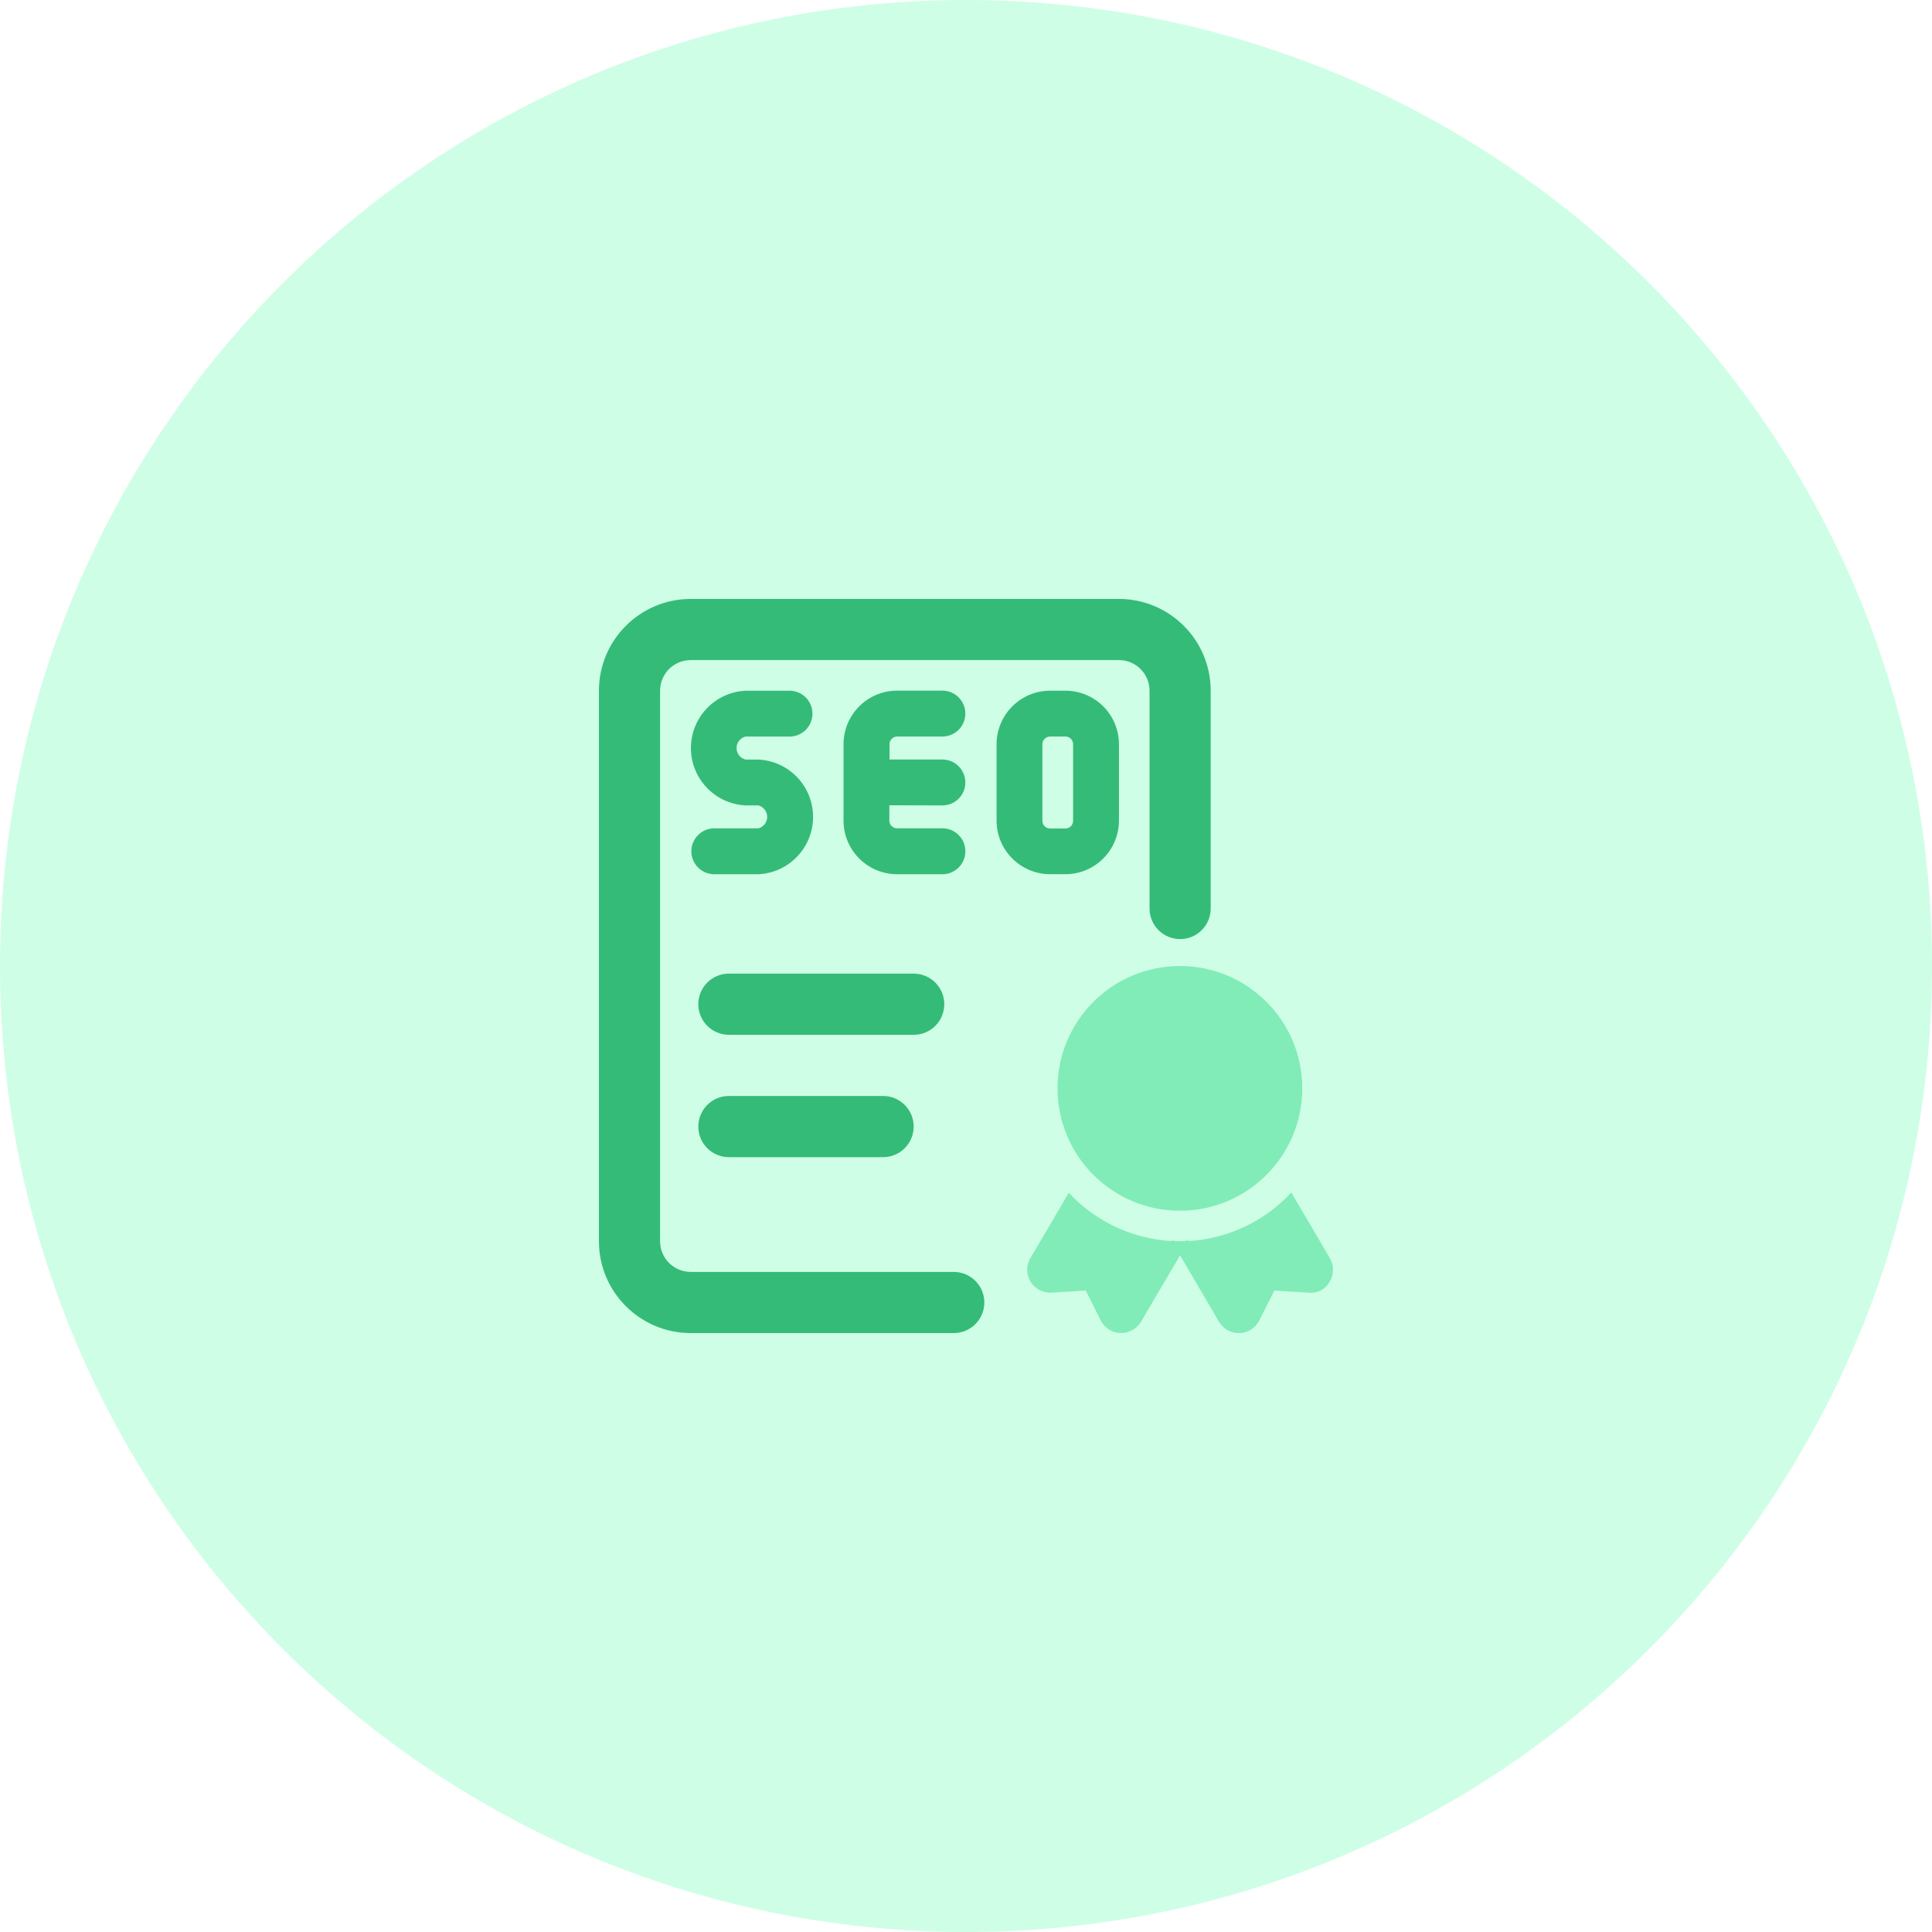
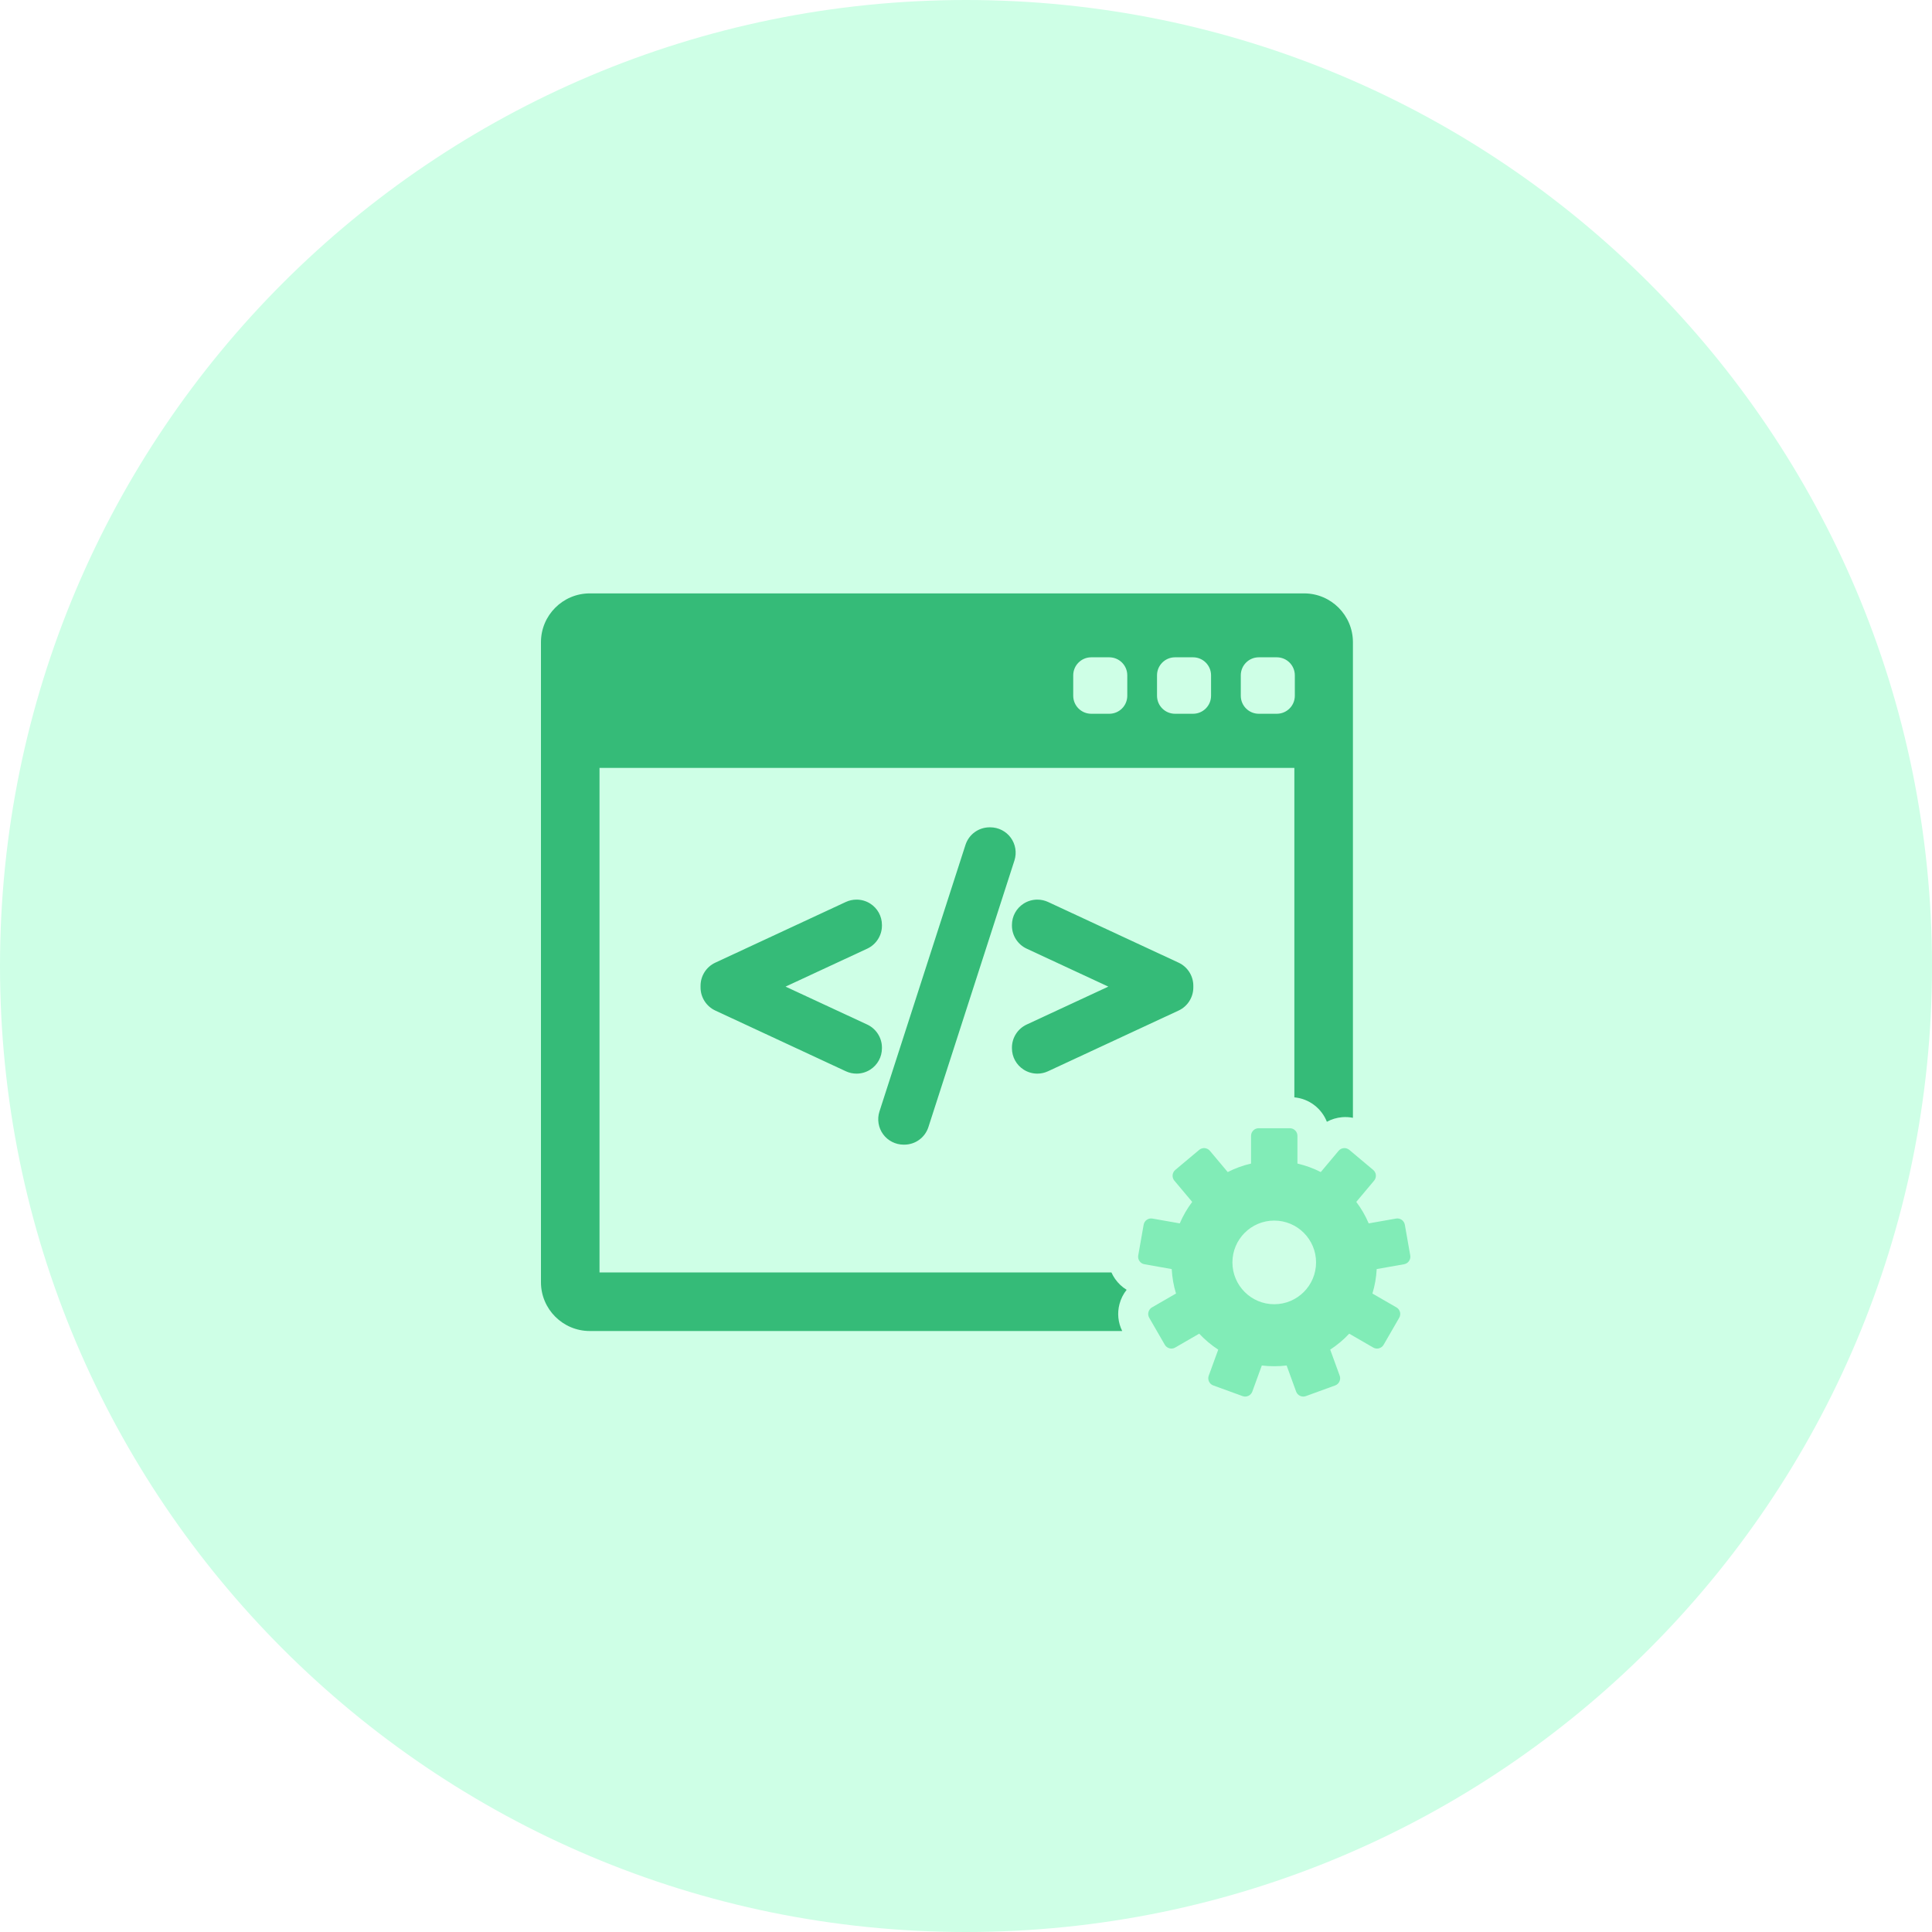
- <svg xmlns="http://www.w3.org/2000/svg" width="100" height="100" viewBox="0 0 100 100">
-   <g id="Group_317" data-name="Group 317" transform="translate(-634 -778)">
-     <circle id="Ellipse_3" data-name="Ellipse 3" cx="50" cy="50" r="50" transform="translate(634 778)" fill="#ceffe6" />
-     <circle id="Ellipse_96" data-name="Ellipse 96" cx="6.334" cy="6.334" r="6.334" transform="translate(688.738 828)" fill="#81ecb7" />
-     <path id="Path_297" data-name="Path 297" d="M28.682,24.336l-2-3.4a7.866,7.866,0,0,1-5.766,2.529c-.152,0-.292-.036-.442-.045l2.47,4.211a1.186,1.186,0,0,0,1.024.584h.038a1.188,1.188,0,0,0,1.021-.653l.781-1.551,1.774.112a1.108,1.108,0,0,0,1.085-.563,1.184,1.184,0,0,0,.012-1.223Z" transform="translate(674.154 818.786)" fill="#81ecb7" />
-     <path id="Path_298" data-name="Path 298" d="M25.24,23.455a7.868,7.868,0,0,1-5.752-2.513L17.5,24.326a1.187,1.187,0,0,0,1.1,1.786L20.364,26l.774,1.549a1.186,1.186,0,0,0,1.021.655h.04a1.192,1.192,0,0,0,1.024-.584l2.482-4.213c-.154.009-.3.048-.465.048Z" transform="translate(669.833 818.795)" fill="#81ecb7" />
-     <g id="Group_315" data-name="Group 315" transform="translate(665 809)">
-       <path id="Path_299" data-name="Path 299" d="M21.314,19.334H11.75a1.584,1.584,0,0,1,0-3.168h9.564a1.584,1.584,0,0,1,0,3.168Z" transform="translate(-5.022 3.228)" fill="#35bb78" />
-       <path id="Path_300" data-name="Path 300" d="M19.73,22H11.75a1.584,1.584,0,0,1,0-3.168h7.98a1.584,1.584,0,0,1,0,3.168Z" transform="translate(-5.022 6.895)" fill="#35bb78" />
-       <path id="Path_301" data-name="Path 301" d="M26.366,46H12.75A4.755,4.755,0,0,1,8,41.25V12.75A4.755,4.755,0,0,1,12.75,8H34.916a4.755,4.755,0,0,1,4.75,4.75V24.024a1.583,1.583,0,1,1-3.166,0V12.75a1.585,1.585,0,0,0-1.584-1.584H12.75a1.585,1.585,0,0,0-1.584,1.584v28.5a1.585,1.585,0,0,0,1.584,1.584H26.366a1.583,1.583,0,1,1,0,3.166Z" transform="translate(-8 -8)" fill="#35bb78" />
-       <path id="Path_302" data-name="Path 302" d="M18.48,15.938a1.188,1.188,0,0,0,0-2.375H15.708v-.791a.4.4,0,0,1,.4-.4H18.48a1.188,1.188,0,0,0,0-2.375H16.1a2.775,2.775,0,0,0-2.772,2.772v3.959A2.775,2.775,0,0,0,16.1,19.5H18.48a1.189,1.189,0,0,0,0-2.377H16.1a.4.4,0,0,1-.4-.4v-.791Z" transform="translate(-0.667 -5.25)" fill="#35bb78" />
-       <path id="Path_303" data-name="Path 303" d="M20.229,19.5h-.791a2.775,2.775,0,0,1-2.772-2.772V12.771A2.775,2.775,0,0,1,19.439,10h.791A2.775,2.775,0,0,1,23,12.771V16.73A2.776,2.776,0,0,1,20.229,19.5Zm-.793-7.125a.4.4,0,0,0-.4.4v3.959a.4.4,0,0,0,.4.4h.791a.4.4,0,0,0,.4-.4V12.773a.4.4,0,0,0-.4-.4Z" transform="translate(3.917 -5.251)" fill="#35bb78" />
-       <path id="Path_304" data-name="Path 304" d="M13.5,19.5H11.188a1.188,1.188,0,0,1,0-2.375H13.5a.613.613,0,0,0,0-1.187h-.66a2.972,2.972,0,0,1,0-5.937h2.309a1.188,1.188,0,0,1,0,2.375H12.836a.613.613,0,0,0,0,1.188h.66a2.972,2.972,0,0,1,0,5.938Z" transform="translate(-5.25 -5.25)" fill="#35bb78" />
-     </g>
-   </g>
+ <svg xmlns="http://www.w3.org/2000/svg" width="100" height="100" viewBox="0 0 100 100" fill="none">
+   <path d="M50 100C77.614 100 100 77.614 100 50C100 22.386 77.614 0 50 0C22.386 0 0 22.386 0 50C0 77.614 22.386 100 50 100Z" fill="#CEFFE6" />
+   <path d="M58.315 66.76C58.082 66.618 57.879 66.428 57.717 66.197C57.643 66.091 57.58 65.979 57.528 65.862H31.031V39.746H66.996V56.799C67.764 56.868 68.408 57.373 68.679 58.063C68.918 57.932 69.185 57.851 69.466 57.826C69.656 57.81 69.844 57.821 70.027 57.858V33.239C70.027 31.847 68.894 30.714 67.502 30.714H30.526C29.133 30.714 28 31.847 28 33.239V66.368C28 67.76 29.133 68.893 30.526 68.893H58.085C57.87 68.458 57.819 67.966 57.946 67.493C58.018 67.221 58.145 66.973 58.315 66.76ZM64.223 34.955C64.223 34.44 64.64 34.022 65.155 34.022H66.088C66.603 34.022 67.02 34.44 67.02 34.955V36.012C67.02 36.527 66.603 36.944 66.088 36.944H65.155C64.64 36.944 64.223 36.527 64.223 36.012V34.955ZM59.887 34.955C59.887 34.44 60.304 34.022 60.819 34.022H61.752C62.267 34.022 62.684 34.44 62.684 34.955V36.012C62.684 36.527 62.267 36.944 61.752 36.944H60.819C60.304 36.944 59.887 36.527 59.887 36.012V34.955ZM55.55 34.955C55.55 34.44 55.968 34.022 56.483 34.022H57.415C57.931 34.022 58.348 34.44 58.348 34.955V36.012C58.348 36.527 57.931 36.944 57.415 36.944H56.483C55.968 36.944 55.55 36.527 55.55 36.012V34.955Z" fill="#35BB78" />
+   <path d="M72.994 64.981L72.714 63.392C72.676 63.178 72.472 63.035 72.258 63.073L70.844 63.322C70.675 62.924 70.458 62.551 70.201 62.21L71.124 61.109C71.191 61.03 71.224 60.926 71.215 60.822C71.206 60.718 71.156 60.622 71.076 60.555L69.84 59.518C69.76 59.45 69.656 59.418 69.552 59.427C69.448 59.436 69.352 59.486 69.285 59.566L68.363 60.666C67.984 60.473 67.579 60.324 67.155 60.226V58.791C67.155 58.573 66.979 58.397 66.761 58.397H65.147C64.93 58.397 64.754 58.573 64.754 58.791V60.226C64.329 60.324 63.925 60.473 63.546 60.666L62.624 59.566C62.484 59.4 62.236 59.378 62.069 59.518L60.833 60.555C60.753 60.622 60.703 60.718 60.694 60.822C60.685 60.926 60.717 61.03 60.784 61.11L61.708 62.21C61.451 62.551 61.234 62.924 61.064 63.322L59.651 63.073C59.437 63.035 59.233 63.178 59.195 63.392L58.915 64.981C58.897 65.084 58.92 65.19 58.98 65.275C59.04 65.361 59.131 65.419 59.234 65.437L60.648 65.687C60.671 66.125 60.747 66.549 60.87 66.952L59.627 67.67C59.537 67.722 59.471 67.808 59.444 67.909C59.417 68.01 59.431 68.117 59.483 68.207L60.29 69.605C60.342 69.695 60.428 69.761 60.529 69.788C60.562 69.797 60.596 69.802 60.631 69.802C60.699 69.802 60.767 69.784 60.827 69.749L62.071 69.031C62.364 69.344 62.694 69.622 63.055 69.857L62.564 71.206C62.528 71.304 62.533 71.412 62.577 71.507C62.621 71.602 62.701 71.675 62.799 71.71L64.315 72.262C64.359 72.278 64.404 72.286 64.45 72.286C64.507 72.286 64.564 72.274 64.617 72.249C64.711 72.205 64.784 72.125 64.82 72.027L65.311 70.678C65.521 70.703 65.736 70.716 65.953 70.716C66.171 70.716 66.385 70.703 66.596 70.678L67.087 72.027C67.122 72.125 67.196 72.205 67.29 72.249C67.343 72.274 67.399 72.286 67.457 72.286C67.502 72.286 67.548 72.278 67.591 72.262L69.108 71.71C69.205 71.675 69.285 71.602 69.329 71.507C69.373 71.412 69.378 71.304 69.343 71.206L68.851 69.857C69.212 69.622 69.542 69.344 69.835 69.031L71.079 69.749C71.139 69.784 71.207 69.802 71.276 69.802C71.31 69.802 71.344 69.797 71.378 69.788C71.478 69.761 71.564 69.695 71.617 69.605L72.423 68.207C72.475 68.117 72.49 68.01 72.463 67.909C72.436 67.808 72.37 67.722 72.279 67.67L71.036 66.953C71.159 66.549 71.235 66.125 71.258 65.687L72.673 65.437C72.775 65.419 72.867 65.361 72.927 65.275C72.989 65.19 73.012 65.084 72.994 64.981ZM65.954 67.507C64.759 67.507 63.79 66.537 63.79 65.342C63.79 64.147 64.759 63.177 65.954 63.177C67.15 63.177 68.119 64.147 68.119 65.342C68.119 66.537 67.15 67.507 65.954 67.507Z" fill="#81ECB7" />
+   <path d="M45.649 54.223C45.649 53.714 45.35 53.246 44.888 53.031L40.66 51.067L44.889 49.102C45.35 48.887 45.649 48.42 45.649 47.911V47.876C45.649 47.425 45.422 47.011 45.042 46.769C44.831 46.635 44.587 46.564 44.334 46.564C44.143 46.564 43.952 46.606 43.781 46.685L37.022 49.828C36.56 50.043 36.261 50.511 36.261 51.02V51.114C36.261 51.622 36.56 52.089 37.022 52.305L43.782 55.449C43.956 55.53 44.143 55.571 44.335 55.571C44.585 55.571 44.83 55.5 45.042 55.365C45.422 55.122 45.649 54.708 45.649 54.257L45.649 54.223Z" fill="#35BB78" />
+   <path d="M52.318 43.361C52.072 43.023 51.675 42.822 51.257 42.822H51.224C50.65 42.822 50.147 43.189 49.972 43.734L45.519 57.534C45.392 57.932 45.463 58.371 45.709 58.708C45.956 59.046 46.353 59.247 46.77 59.247H46.804C47.378 59.247 47.88 58.88 48.055 58.335L52.508 44.536C52.636 44.138 52.565 43.699 52.318 43.361Z" fill="#35BB78" />
+   <path d="M61.006 49.828L54.246 46.685C54.075 46.606 53.885 46.564 53.694 46.564C53.441 46.564 53.196 46.635 52.986 46.769C52.605 47.011 52.378 47.425 52.378 47.876V47.91C52.378 48.419 52.677 48.887 53.139 49.102L57.367 51.067L53.139 53.031C52.677 53.246 52.378 53.713 52.378 54.223V54.257C52.378 54.708 52.605 55.121 52.986 55.365C53.197 55.499 53.442 55.571 53.693 55.571C53.885 55.571 54.071 55.53 54.246 55.448L61.006 52.305C61.468 52.09 61.766 51.622 61.766 51.114V51.02C61.766 50.511 61.467 50.043 61.006 49.828Z" fill="#35BB78" />
</svg>
